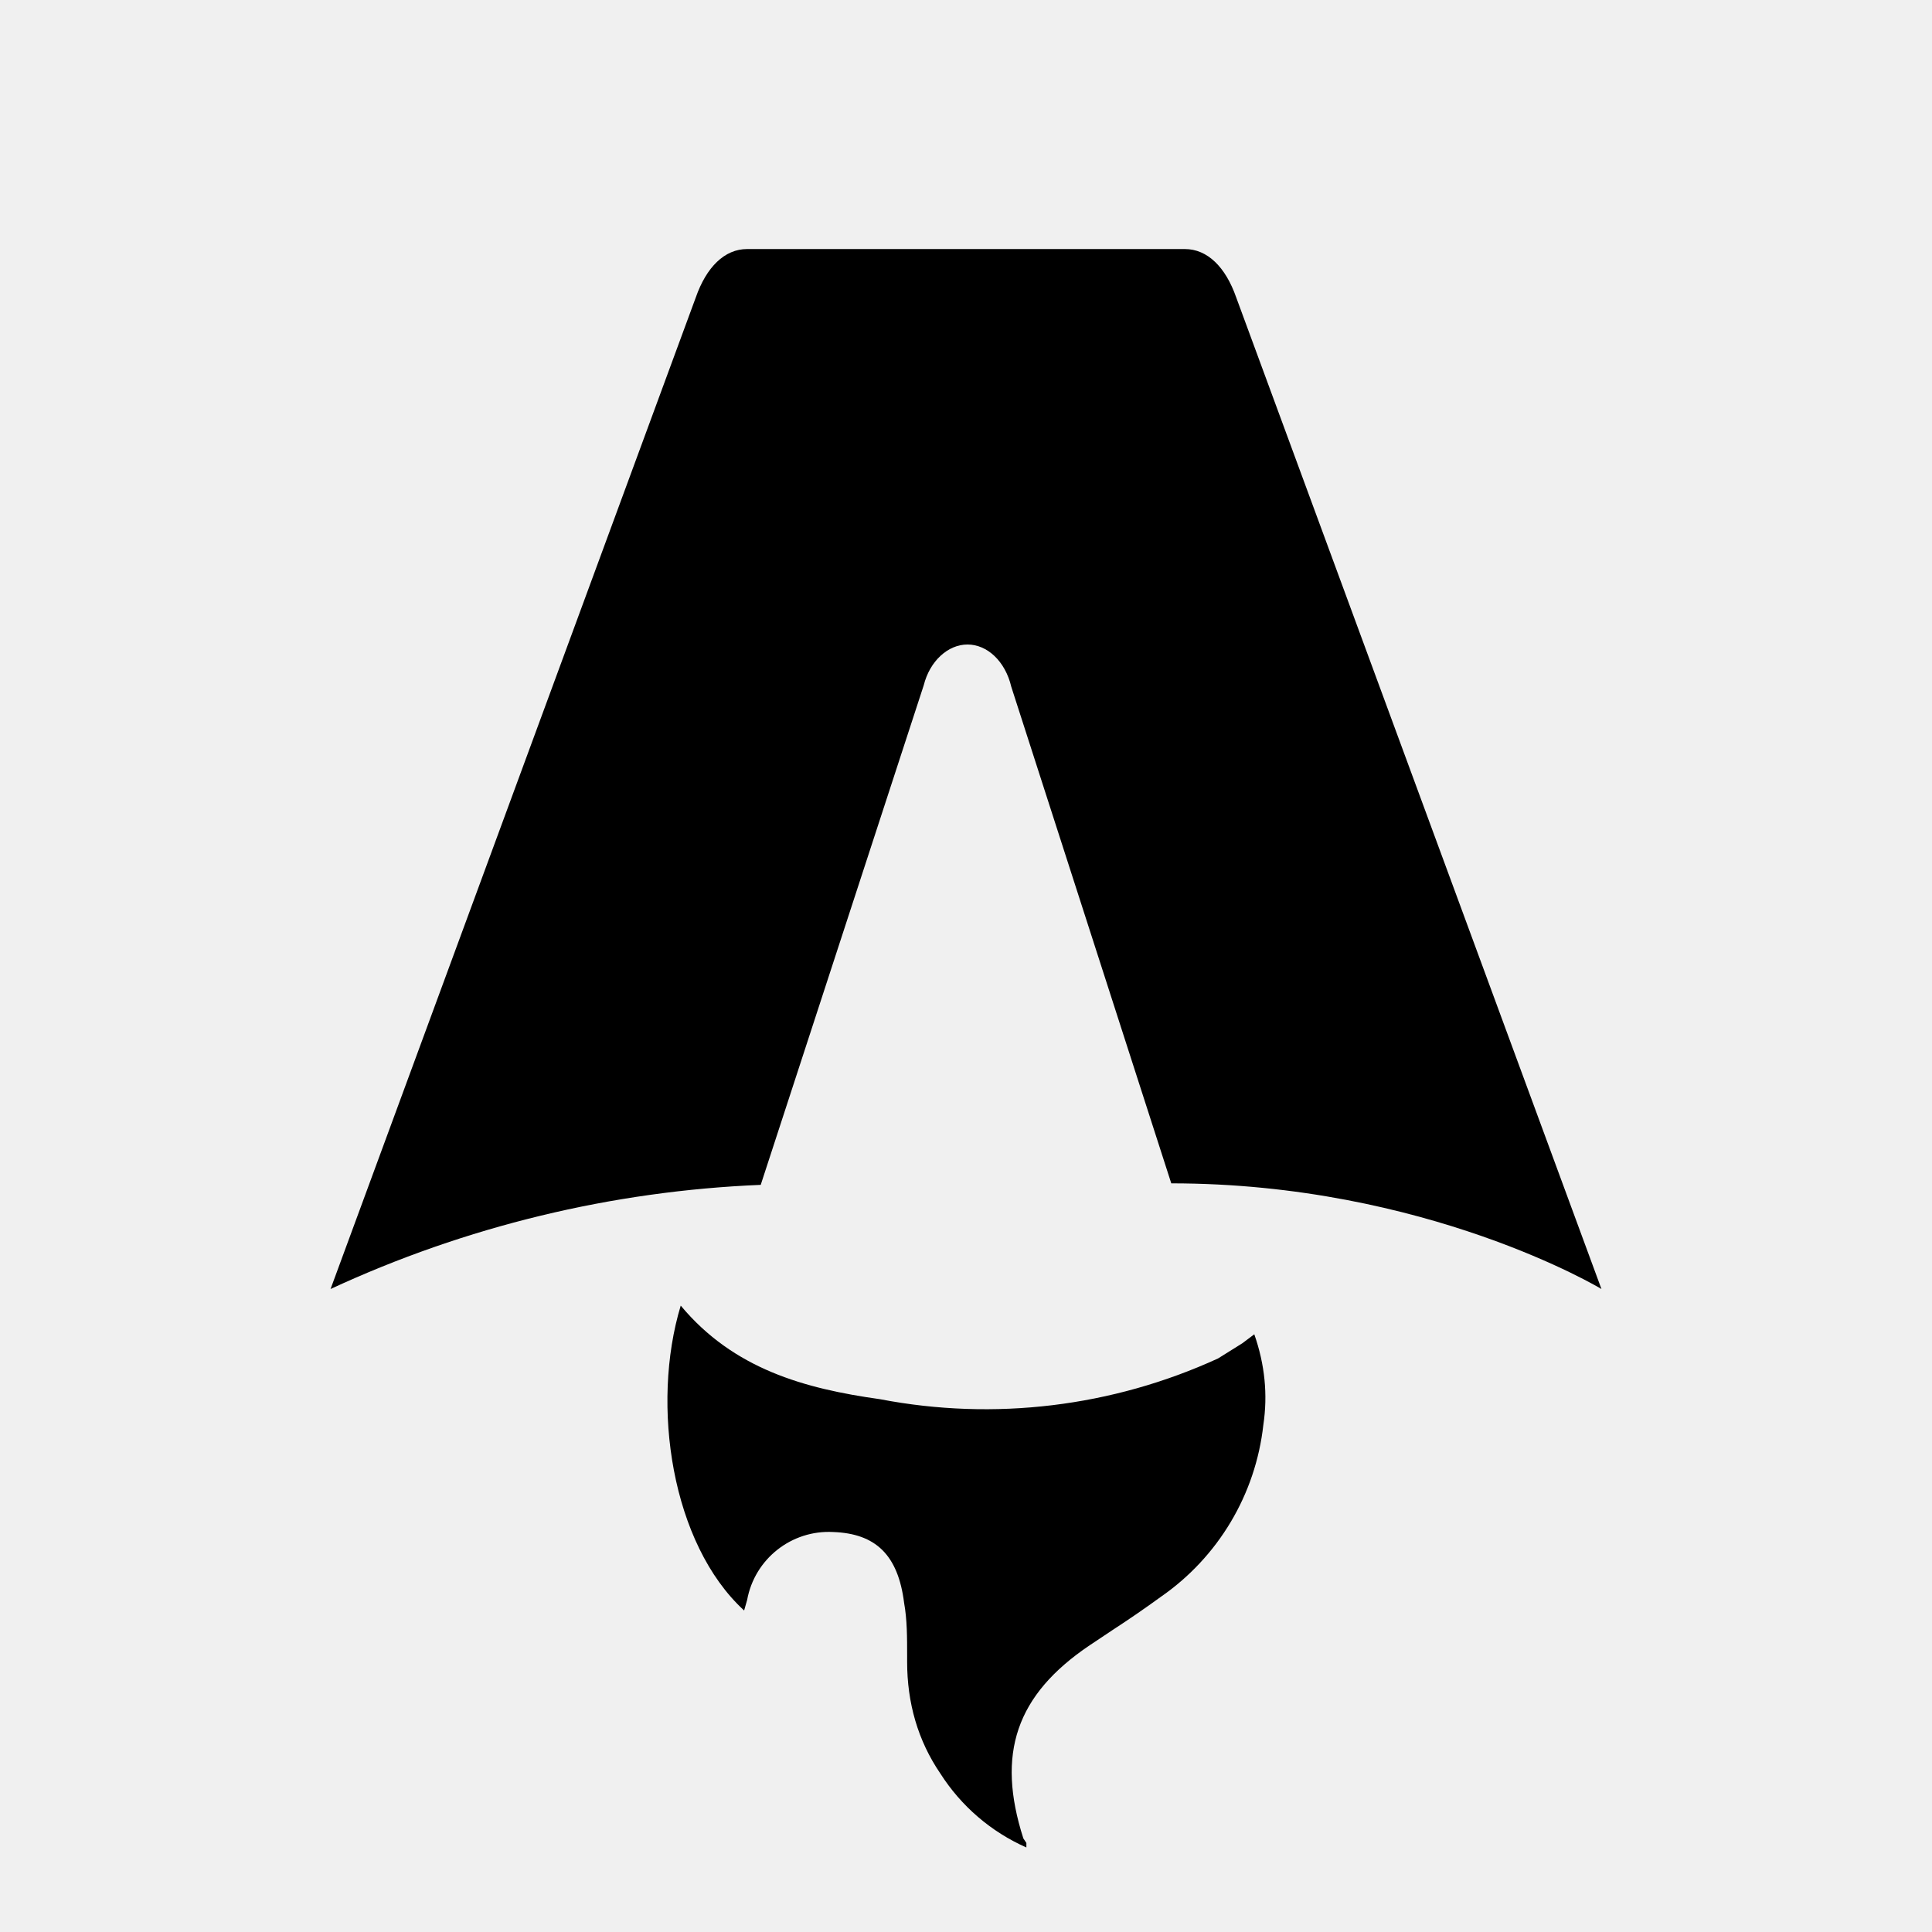
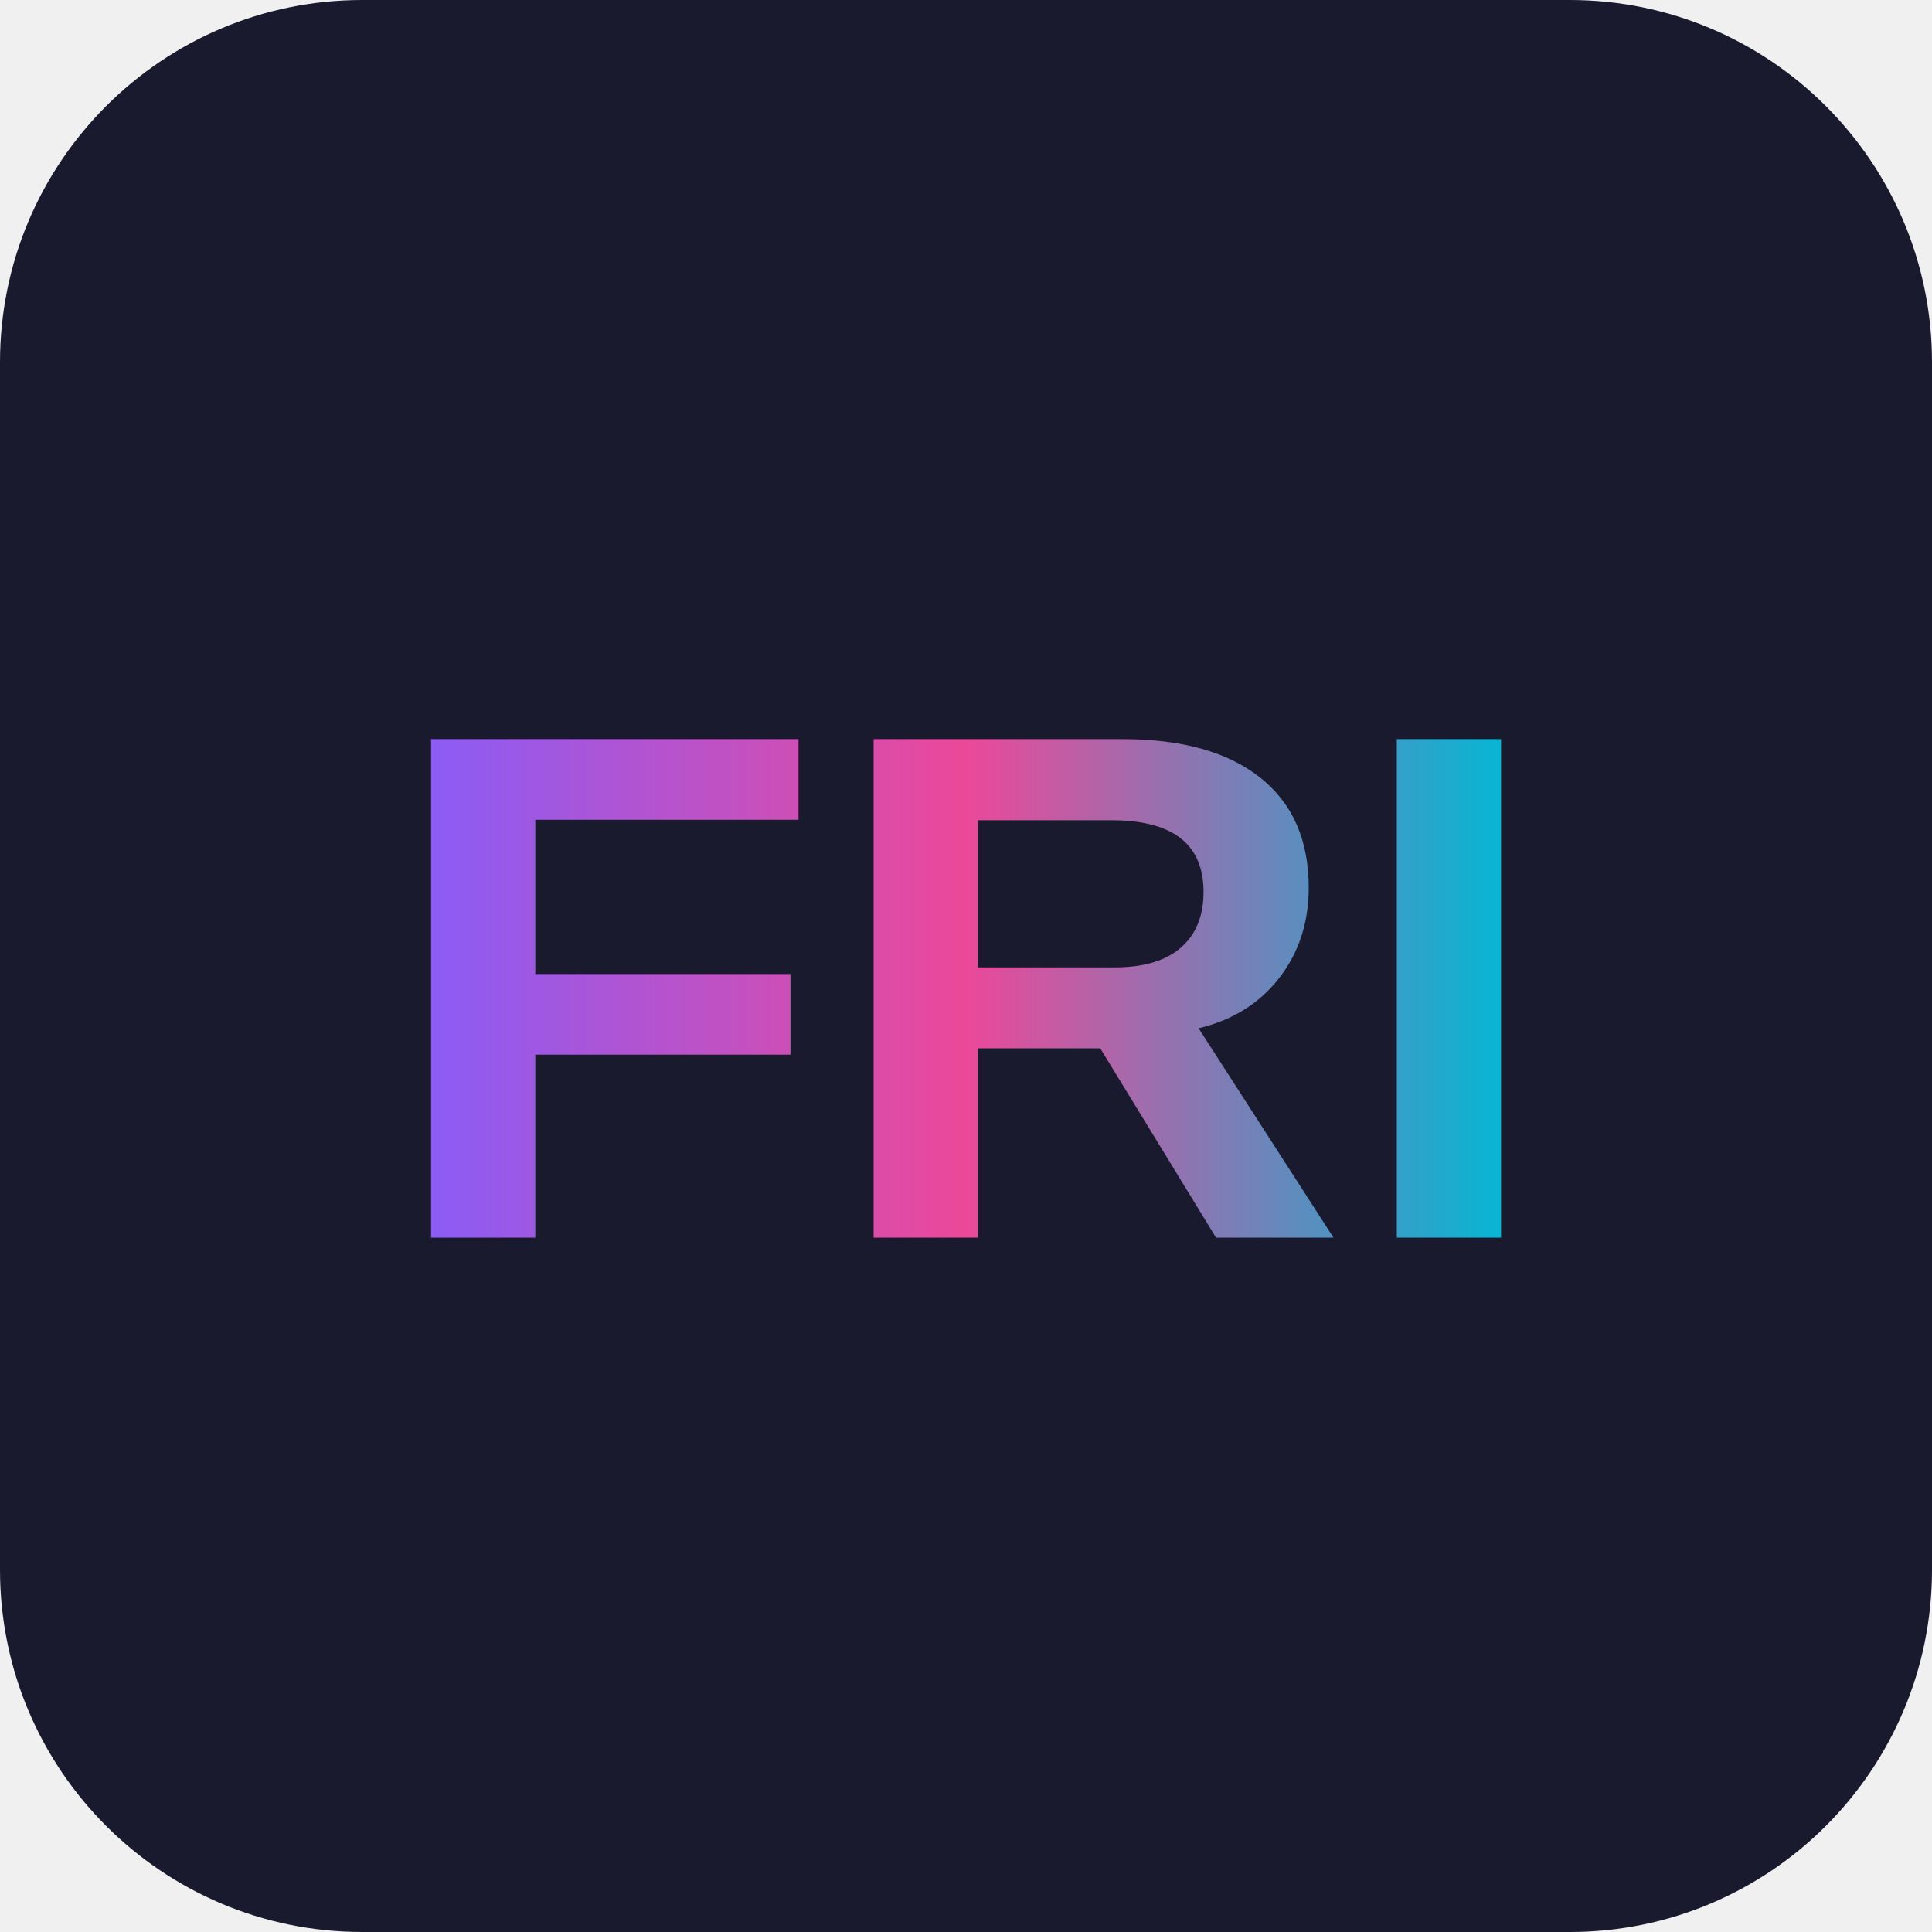
- <svg xmlns="http://www.w3.org/2000/svg" fill="none" viewBox="0 0 128 128">
-   <path d="M50.4 78.5a75.1 75.1 0 0 0-28.5 6.9l24.2-65.7c.7-2 1.9-3.2 3.4-3.2h29c1.5 0 2.7 1.2 3.4 3.2l24.2 65.7s-11.6-7-28.5-7L67 45.5c-.4-1.7-1.6-2.8-2.9-2.8-1.3 0-2.5 1.1-2.9 2.7L50.4 78.5Zm-1.1 28.2Zm-4.2-20.2c-2 6.6-.6 15.8 4.2 20.2a17.5 17.5 0 0 1 .2-.7 5.5 5.5 0 0 1 5.7-4.5c2.8.1 4.3 1.5 4.7 4.7.2 1.1.2 2.3.2 3.5v.4c0 2.7.7 5.2 2.2 7.4a13 13 0 0 0 5.7 4.9v-.3l-.2-.3c-1.8-5.6-.5-9.5 4.4-12.8l1.5-1a73 73 0 0 0 3.2-2.2 16 16 0 0 0 6.8-11.4c.3-2 .1-4-.6-6l-.8.6-1.6 1a37 37 0 0 1-22.4 2.7c-5-.7-9.7-2-13.2-6.2Z" />
-   <style>
-         path { fill: #000; }
-         @media (prefers-color-scheme: dark) {
-             path { fill: #FFF; }
-         }
-     </style>
+ <svg xmlns="http://www.w3.org/2000/svg" viewBox="0 0 128 128">
+   <defs>
+     <linearGradient id="grad" x1="0%" y1="0%" x2="100%" y2="0%">
+       <stop offset="0%" style="stop-color:#8B5CF6" />
+       <stop offset="50%" style="stop-color:#EC4899" />
+       <stop offset="100%" style="stop-color:#06B6D4" />
+     </linearGradient>
+   </defs>
+   <rect width="128" height="128" rx="24" fill="#1a1a2e" />
+   <text x="64" y="82" font-family="Arial, sans-serif" font-size="48" font-weight="bold" text-anchor="middle" fill="url(#grad)">FRI</text>
</svg>
